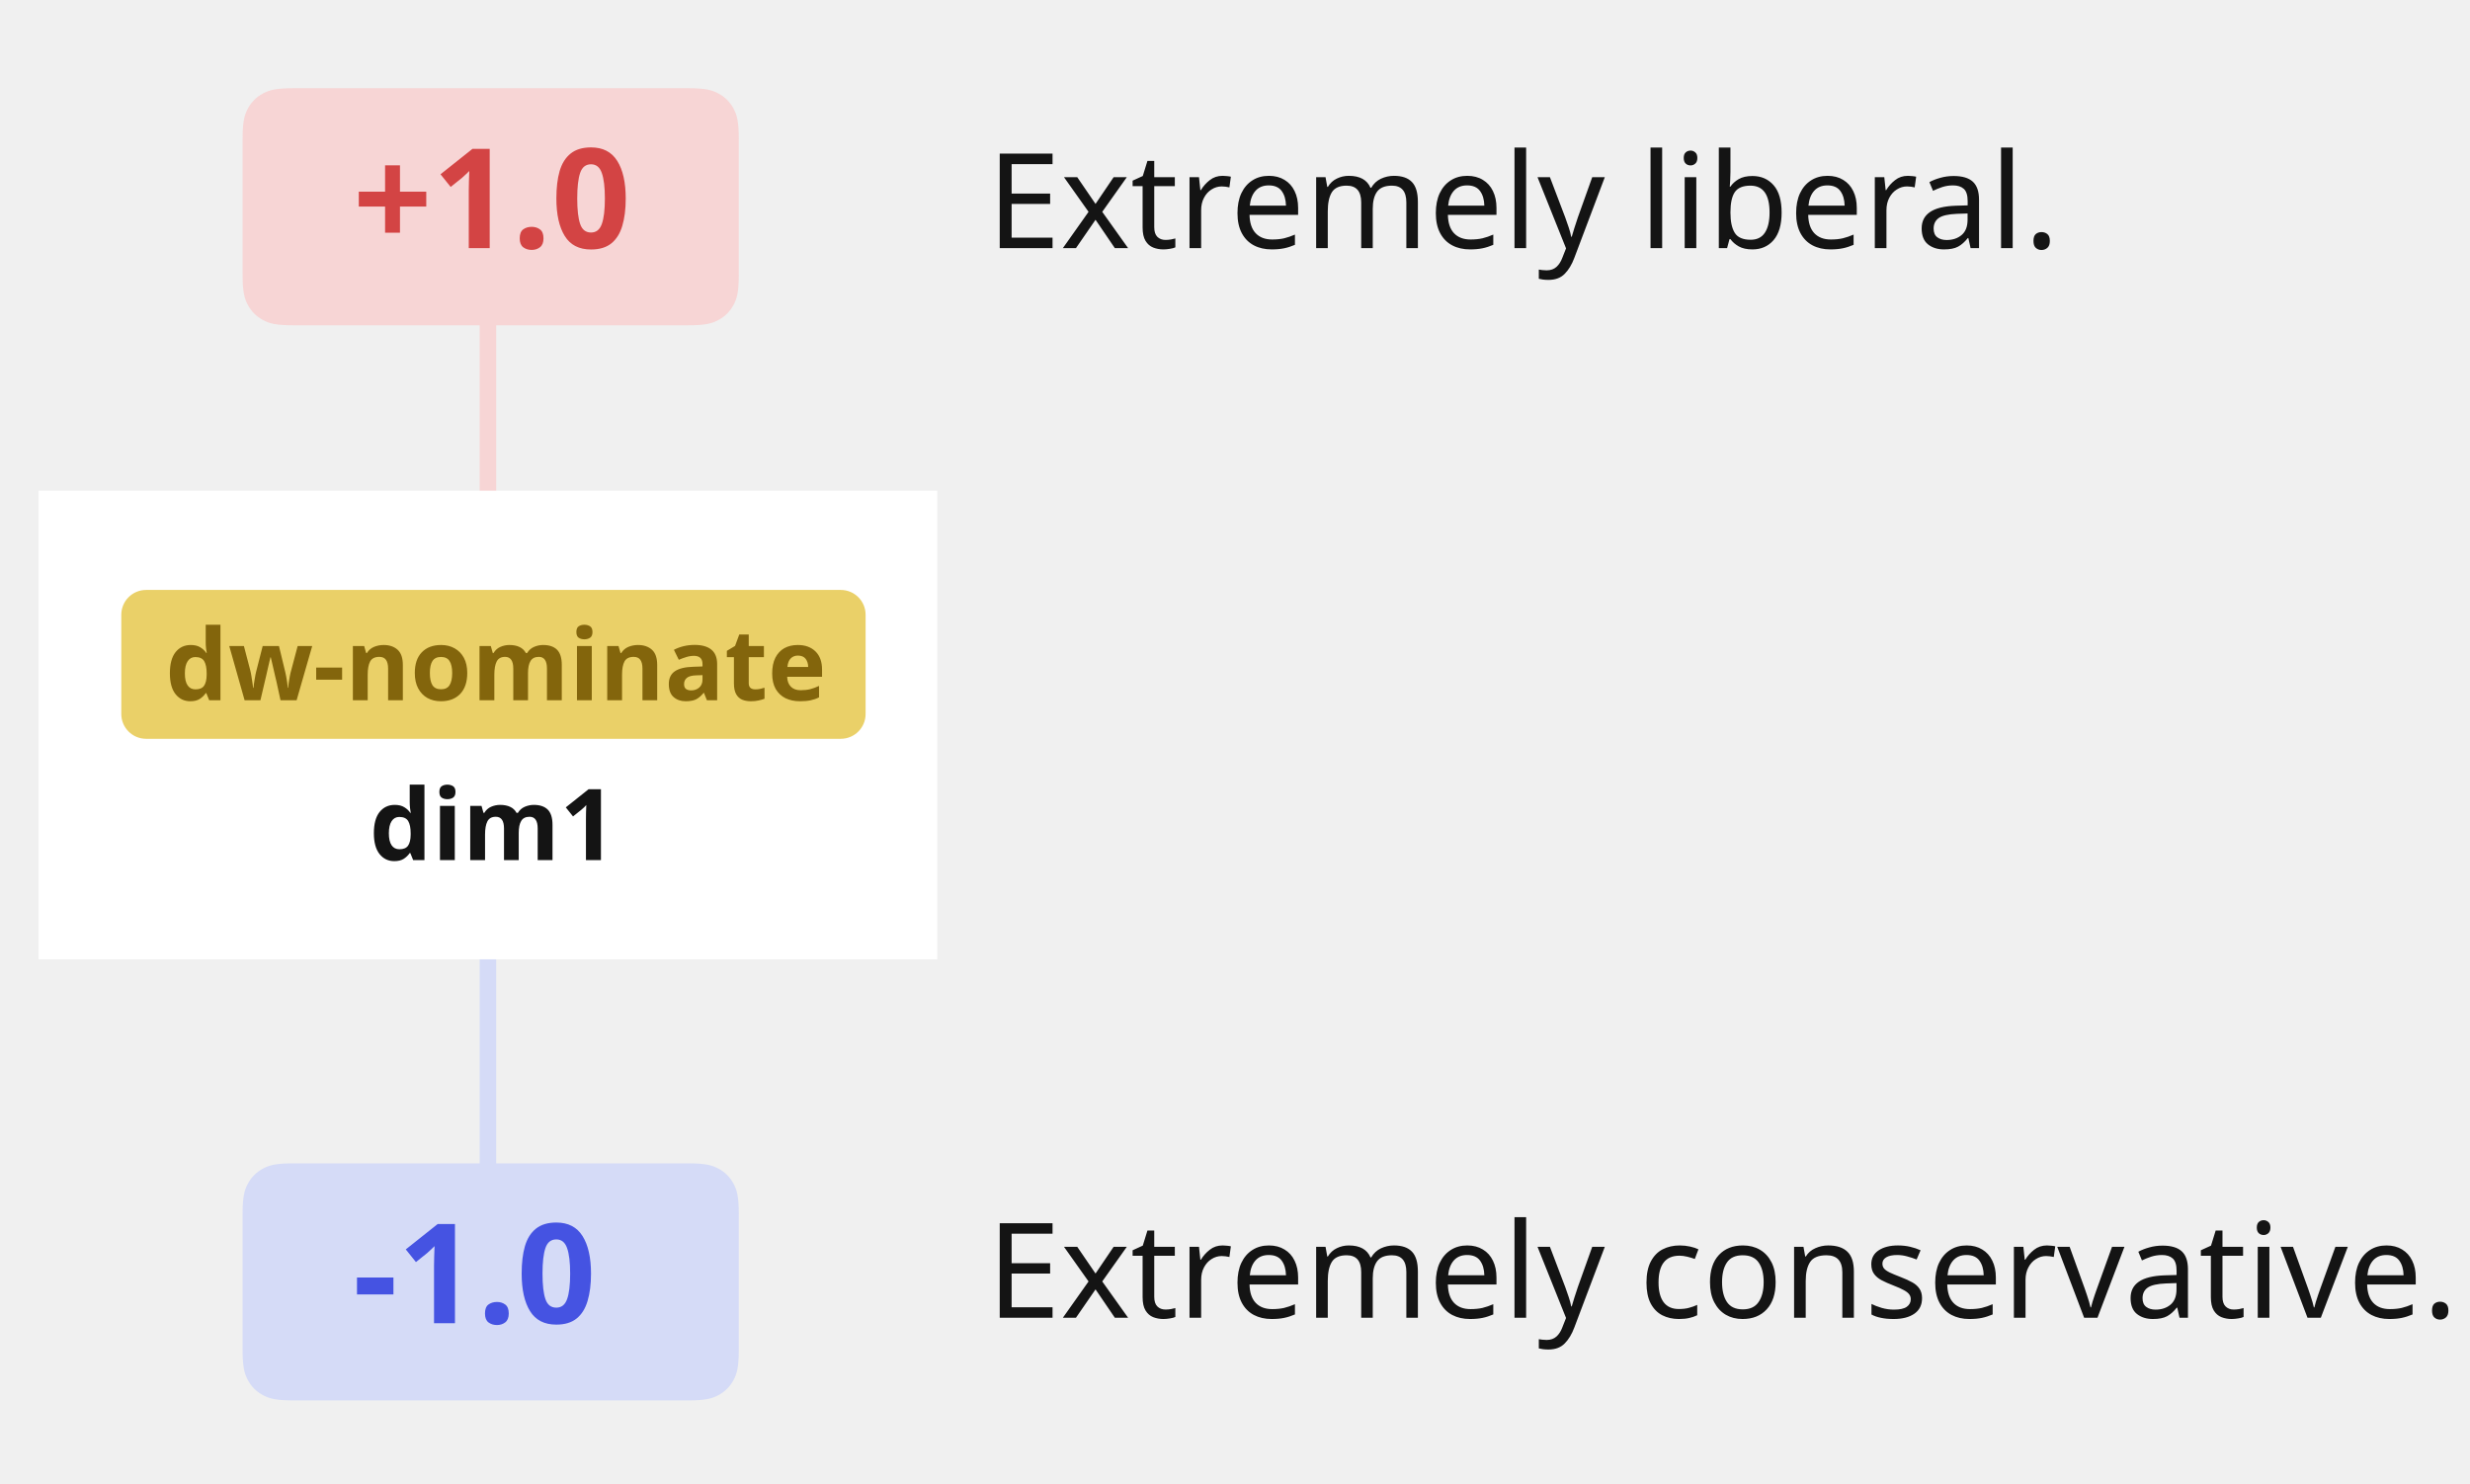
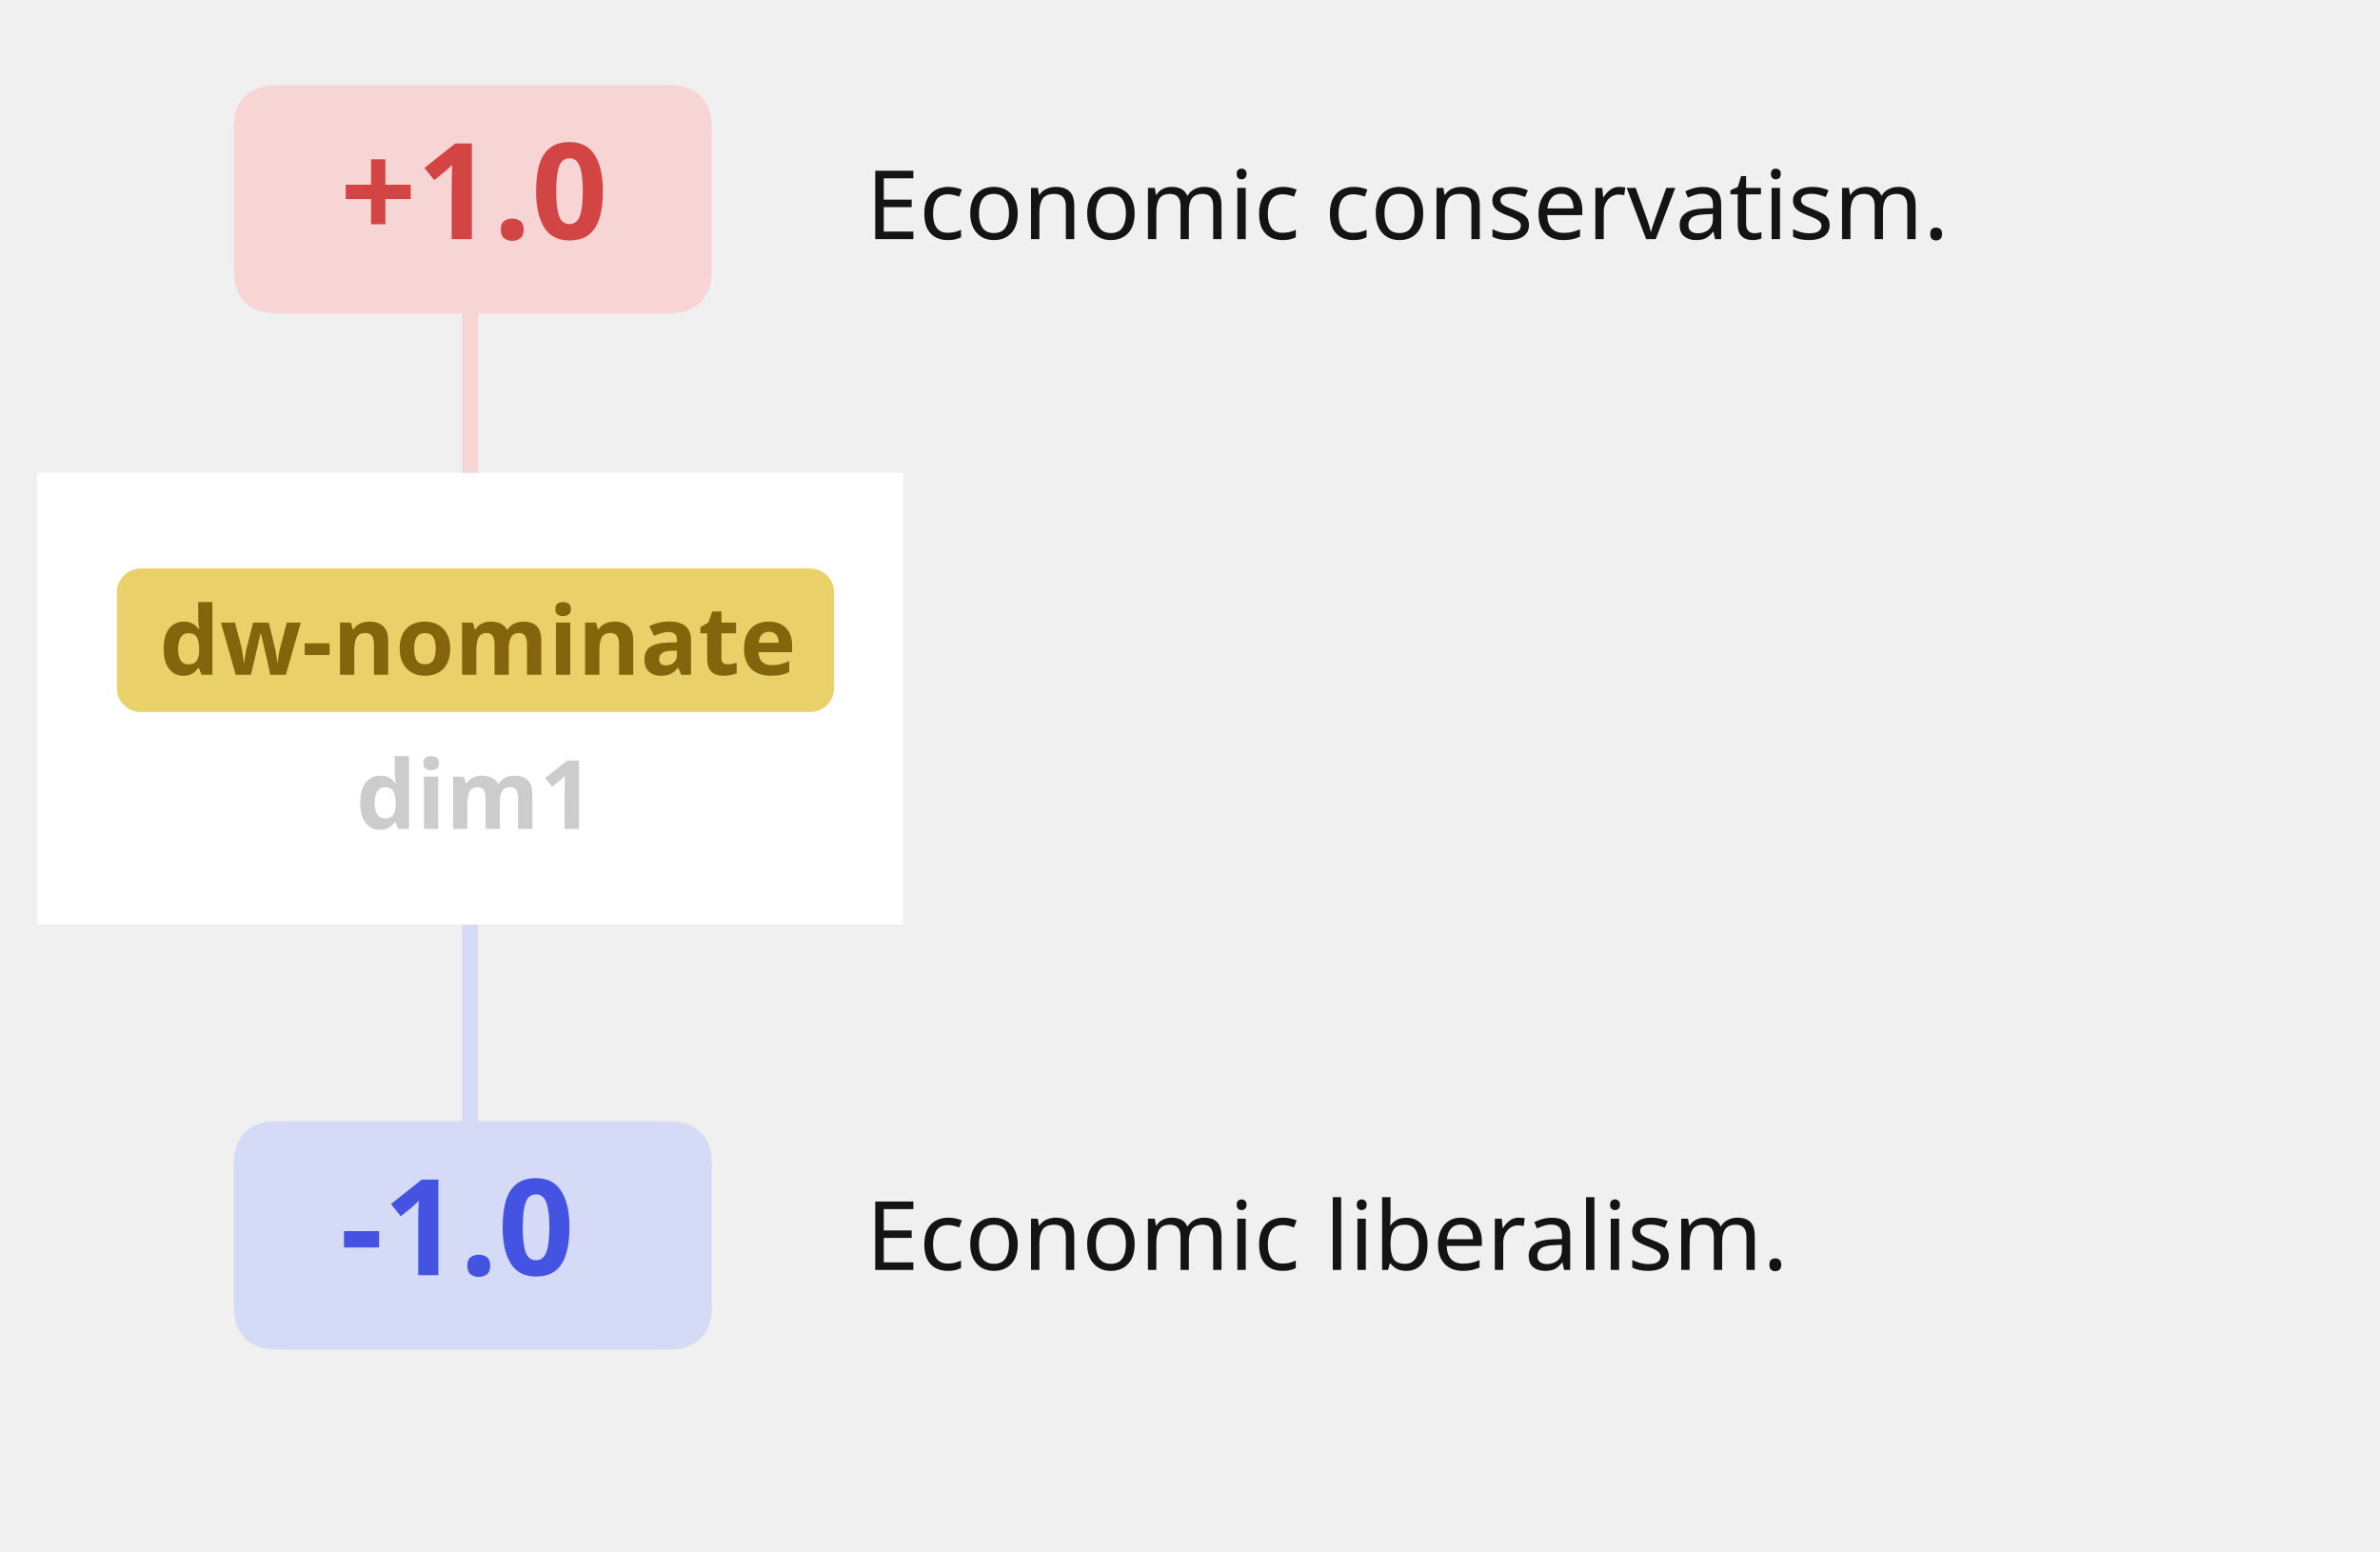
- <svg xmlns="http://www.w3.org/2000/svg" width="448px" height="269px" viewBox="0 0 448 269" version="1.1">
+ <svg xmlns="http://www.w3.org/2000/svg" width="448px" height="292px" viewBox="0 0 448 292" version="1.1">
  <g id="Fig-2" stroke="none" stroke-width="1" fill="none" fill-rule="evenodd">
-     <text id="Extremely-liberal." font-family="MillerDisplay-Roman, Miller Display" font-size="24" font-weight="normal" fill="#141414">
-       <tspan x="179" y="45">Extremely liberal.</tspan>
+     <text id="Economic-conservatis" font-family="MillerDisplay-Roman, Miller Display" font-size="18" font-weight="normal" fill="#141414">
+       <tspan x="163" y="45">Economic conservatism.</tspan>
    </text>
-     <text id="Extremely-conservati" font-family="MillerDisplay-Roman, Miller Display" font-size="24" font-weight="normal" fill="#141414">
-       <tspan x="179" y="239">Extremely conservative.</tspan>
+     <text id="Economic-liberalism." font-family="MillerDisplay-Roman, Miller Display" font-size="18" font-weight="normal" fill="#141414">
+       <tspan x="163" y="239">Economic liberalism.</tspan>
    </text>
    <g id="Group" transform="translate(88, 34)" stroke-linecap="square" stroke-width="3">
      <line x1="0.5" y1="94.5" x2="0.5" y2="182.5" id="Line" stroke="#D5DBF7" />
      <line x1="0.5" y1="1.5" x2="0.5" y2="91.5" id="Line-Copy-3" stroke="#F7D5D5" />
    </g>
    <g id="Group-4" transform="translate(7, 89)">
      <rect id="Rectangle" fill="#FFFFFF" x="0" y="0" width="163" height="85" />
      <rect id="Rectangle" fill="#EAD068" x="15" y="18" width="135" height="27" rx="4.5" />
      <text id="dw-nominate" font-family="IBMPlexMono-Bold, IBM Plex Mono" font-size="18" font-weight="bold" fill="#83650C">
        <tspan x="23" y="38">dw-nominate</tspan>
      </text>
-       <text id="dim1" font-family="IBMPlexMono-Bold, IBM Plex Mono" font-size="18" font-weight="bold" fill="#141414">
+       <text id="dim1" font-family="IBMPlexMono-Bold, IBM Plex Mono" font-size="18" font-weight="bold" fill="#CCCCCC">
        <tspan x="60" y="67">dim1</tspan>
      </text>
    </g>
    <g id="Group-2" transform="translate(44, 16)">
      <path d="M9.23,-8.26319595e-16 L80.77,3.72902526e-16 C83.979,-2.16667106e-16 85.143,0.334 86.317,0.962 C87.49,1.589 88.411,2.51 89.038,3.683 C89.666,4.857 90,6.021 90,9.23 L90,33.77 C90,36.979 89.666,38.143 89.038,39.317 C88.411,40.49 87.49,41.411 86.317,42.038 C85.143,42.666 83.979,43 80.77,43 L9.23,43 C6.021,43 4.857,42.666 3.683,42.038 C2.51,41.411 1.589,40.49 0.962,39.317 C0.334,38.143 1.44444737e-16,36.979 -2.48601684e-16,33.77 L2.48601684e-16,9.23 C-1.44444737e-16,6.021 0.334,4.857 0.962,3.683 C1.589,2.51 2.51,1.589 3.683,0.962 C4.857,0.334 6.021,4.80115481e-16 9.23,-8.26319595e-16 Z" id="Rectangle-Copy-4" fill="#F7D5D5" />
      <text id="+1.0" font-family="MillerText-Bold, Miller Text" font-size="25.2" font-weight="bold" fill="#D34444">
        <tspan x="20" y="29">+1.0</tspan>
      </text>
    </g>
    <g id="Group-2-Copy" transform="translate(44, 211)">
      <path d="M9.23,-8.26319595e-16 L80.77,3.72902526e-16 C83.979,-2.16667106e-16 85.143,0.334 86.317,0.962 C87.49,1.589 88.411,2.51 89.038,3.683 C89.666,4.857 90,6.021 90,9.23 L90,33.77 C90,36.979 89.666,38.143 89.038,39.317 C88.411,40.49 87.49,41.411 86.317,42.038 C85.143,42.666 83.979,43 80.77,43 L9.23,43 C6.021,43 4.857,42.666 3.683,42.038 C2.51,41.411 1.589,40.49 0.962,39.317 C0.334,38.143 1.44444737e-16,36.979 -2.48601684e-16,33.77 L2.48601684e-16,9.23 C-1.44444737e-16,6.021 0.334,4.857 0.962,3.683 C1.589,2.51 2.51,1.589 3.683,0.962 C4.857,0.334 6.021,4.80115481e-16 9.23,-8.26319595e-16 Z" id="Rectangle-Copy-4" fill="#D5DBF7" />
      <text id="-1.0" font-family="MillerText-Bold, Miller Text" font-size="25.2" font-weight="bold" fill="#4553E2">
        <tspan x="20" y="29">-1.0</tspan>
      </text>
    </g>
  </g>
</svg>
